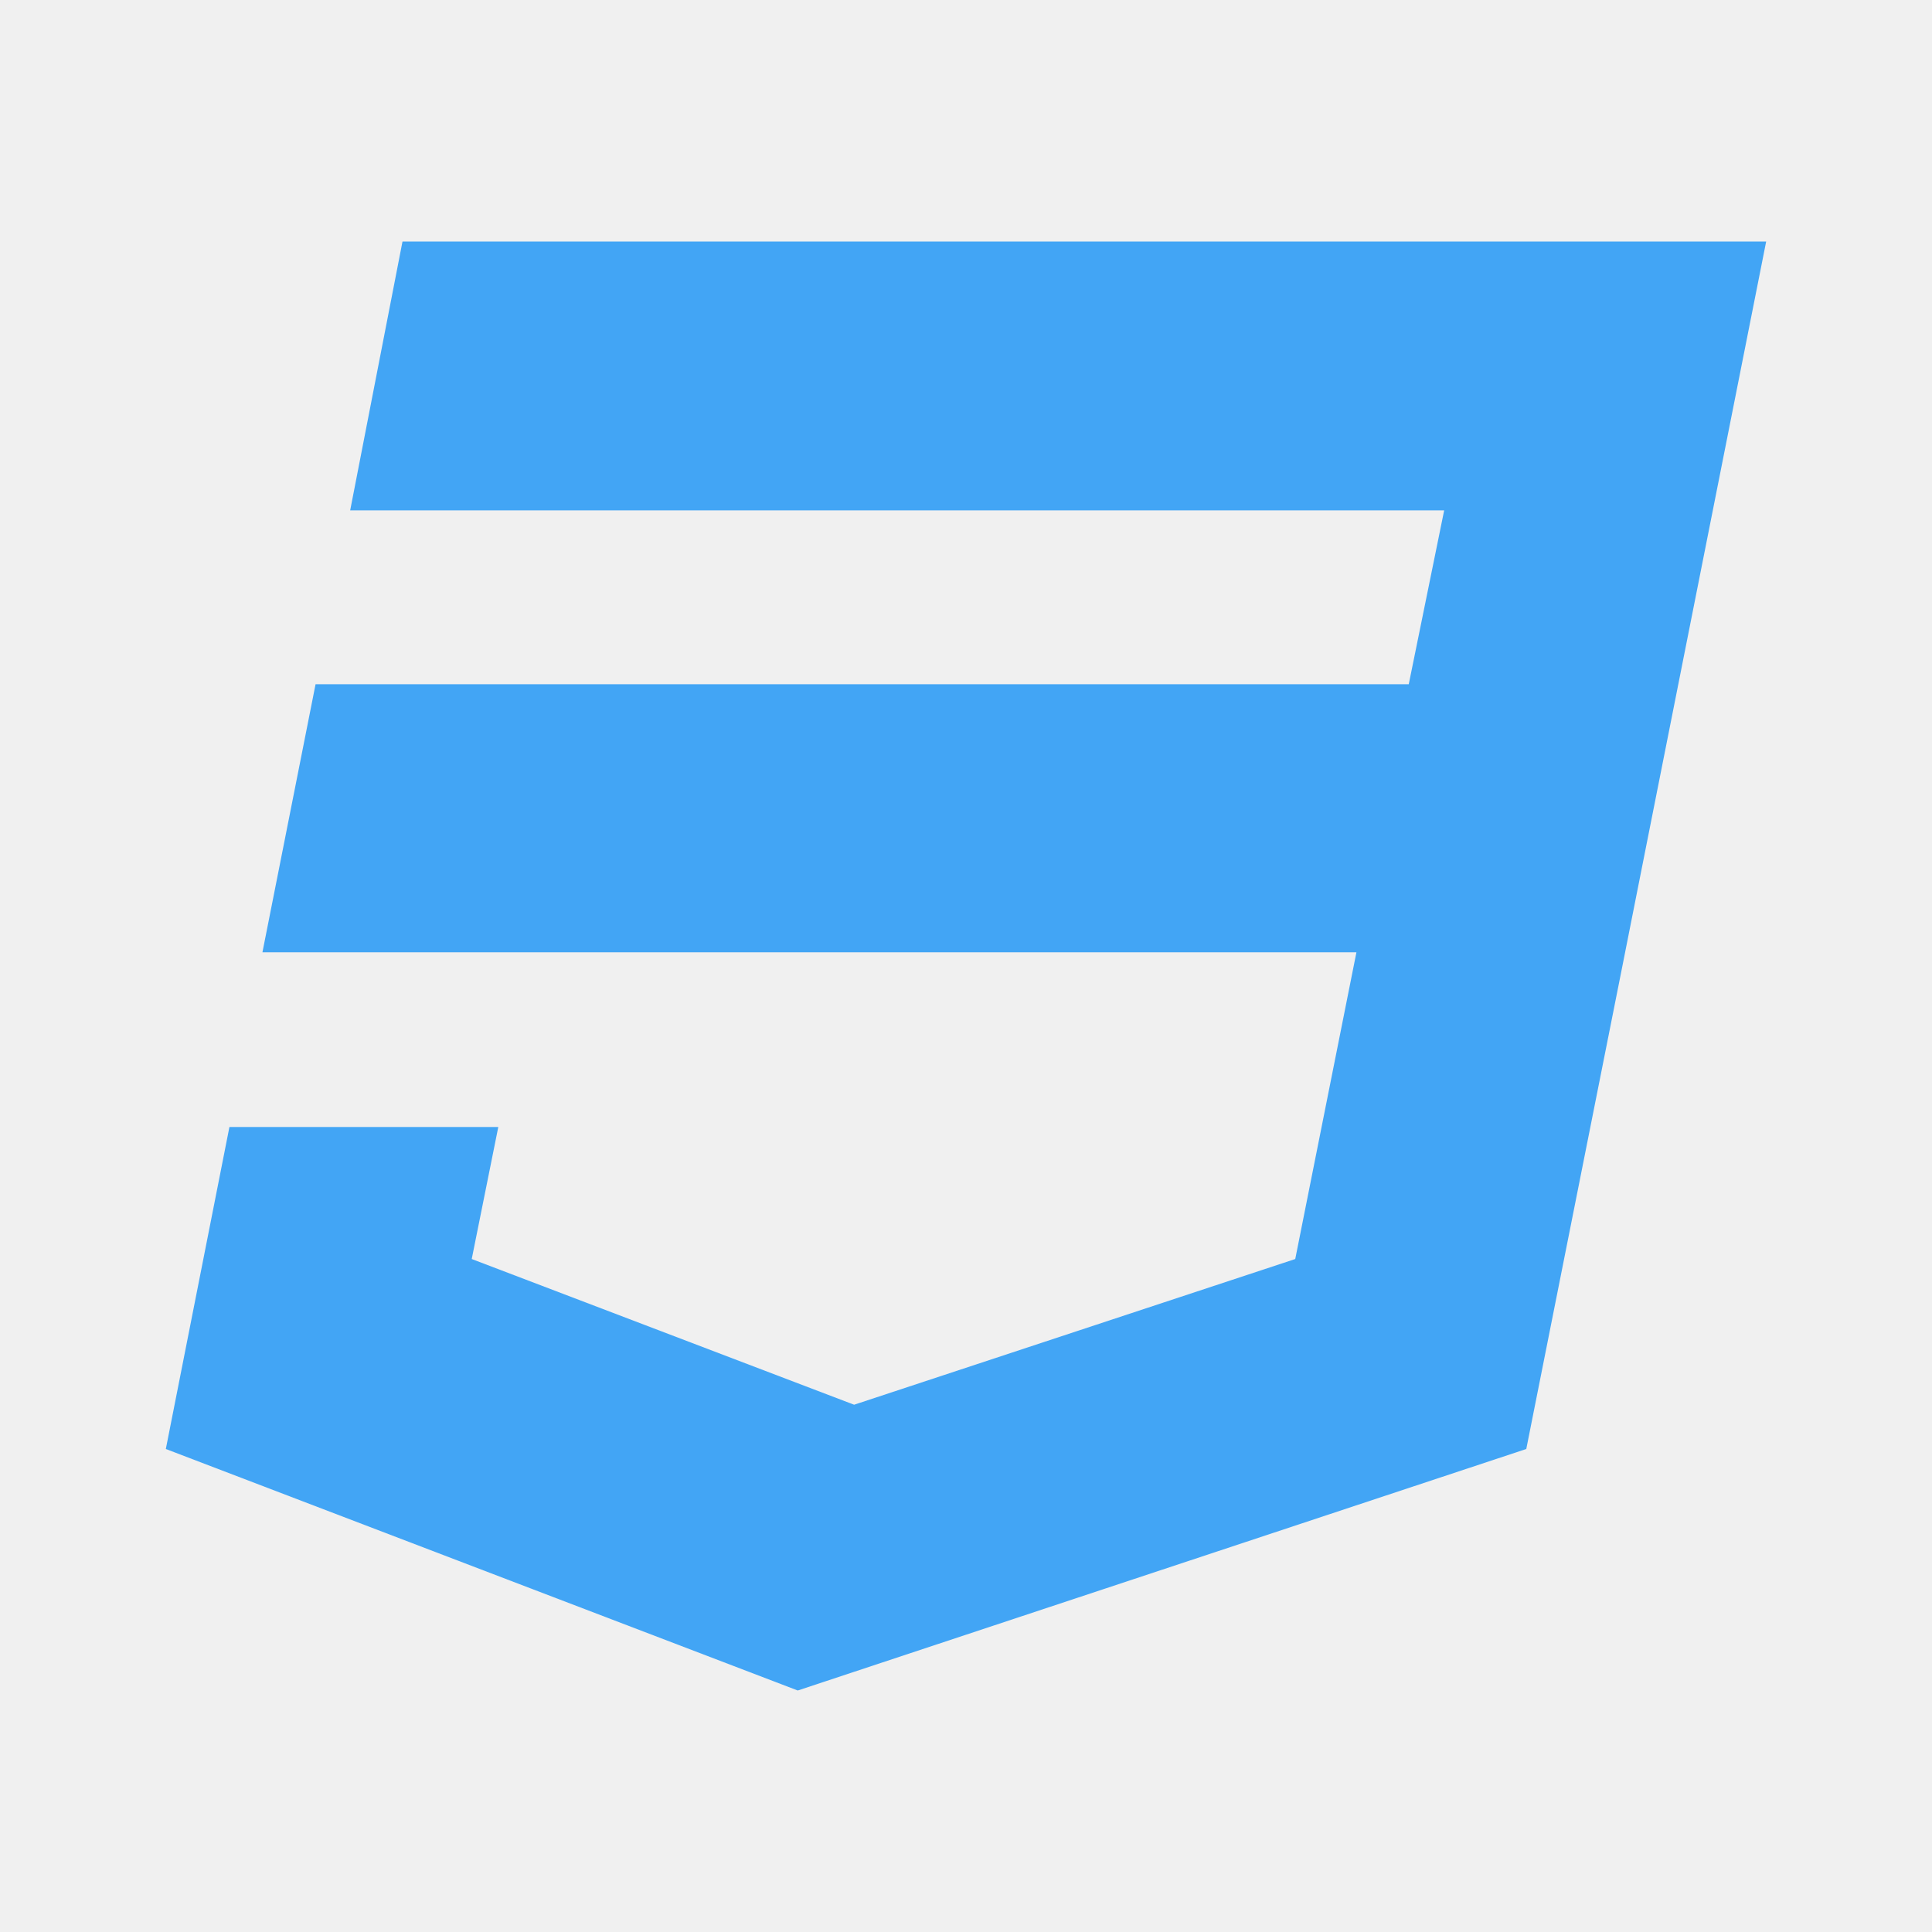
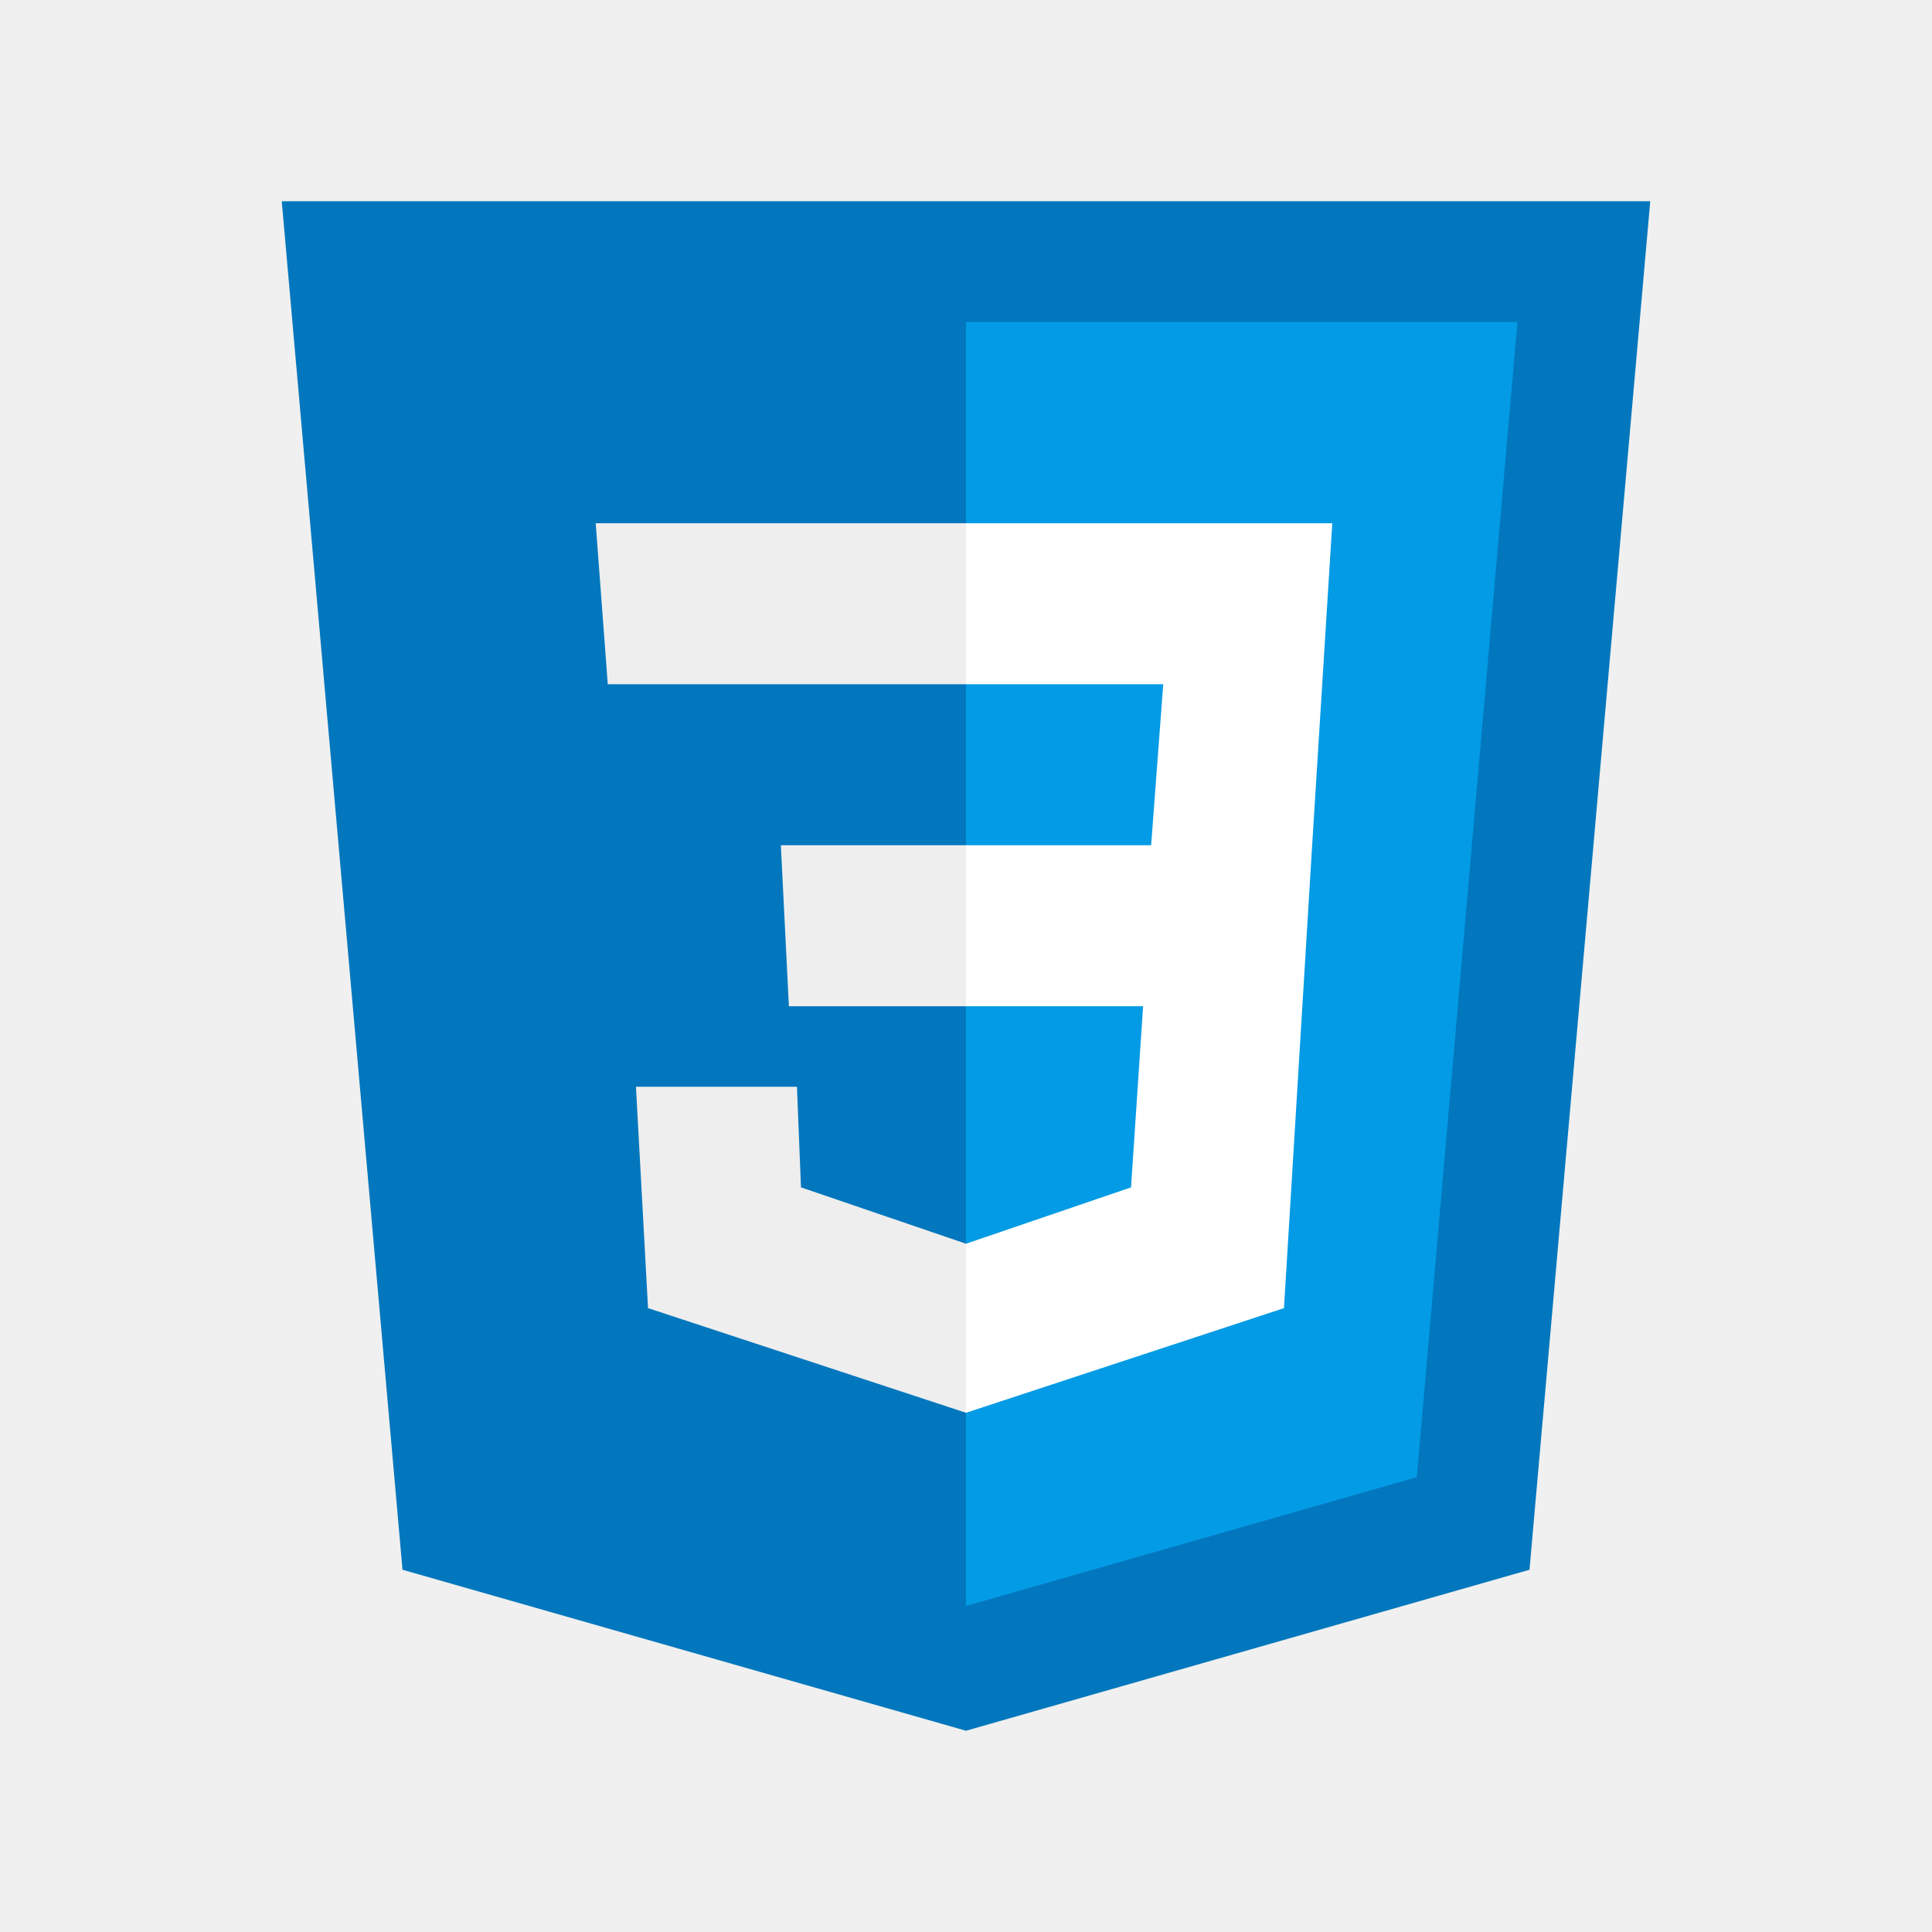
- <svg xmlns="http://www.w3.org/2000/svg" viewBox="0 0 24 24">
-   <path d="m5 3-.65 3.34h13.59L17.5 8.5H3.92l-.66 3.33h13.59l-.76 3.81-5.48 1.81-4.75-1.81.33-1.64H2.85l-.79 4 7.85 3 9.05-3 1.2-6.03.24-1.21L21.94 3H5z" fill="#42a5f5" />
+ <svg xmlns="http://www.w3.org/2000/svg" x="0px" y="0px" width="100" height="100" viewBox="0 0 48 48">
+   <path fill="#0277BD" d="M41,5H7l3,34l14,4l14-4L41,5L41,5z" />
+   <path fill="#039BE5" d="M24 8L24 39.9 35.2 36.7 37.7 8z" />
+   <path fill="#FFF" d="M33.1 13L24 13 24 17 28.9 17 28.6 21 24 21 24 25 28.4 25 28.1 29.5 24 30.9 24 35.1 31.9 32.5 32.6 21 32.6 21z" />
+   <path fill="#EEE" d="M24,13v4h-8.9l-0.3-4H24z M19.4,21l0.2,4H24v-4H19.4z M19.8,27h-4l0.3,5.5l7.9,2.6v-4.2l-4.1-1.4L19.8,27z" />
</svg>
